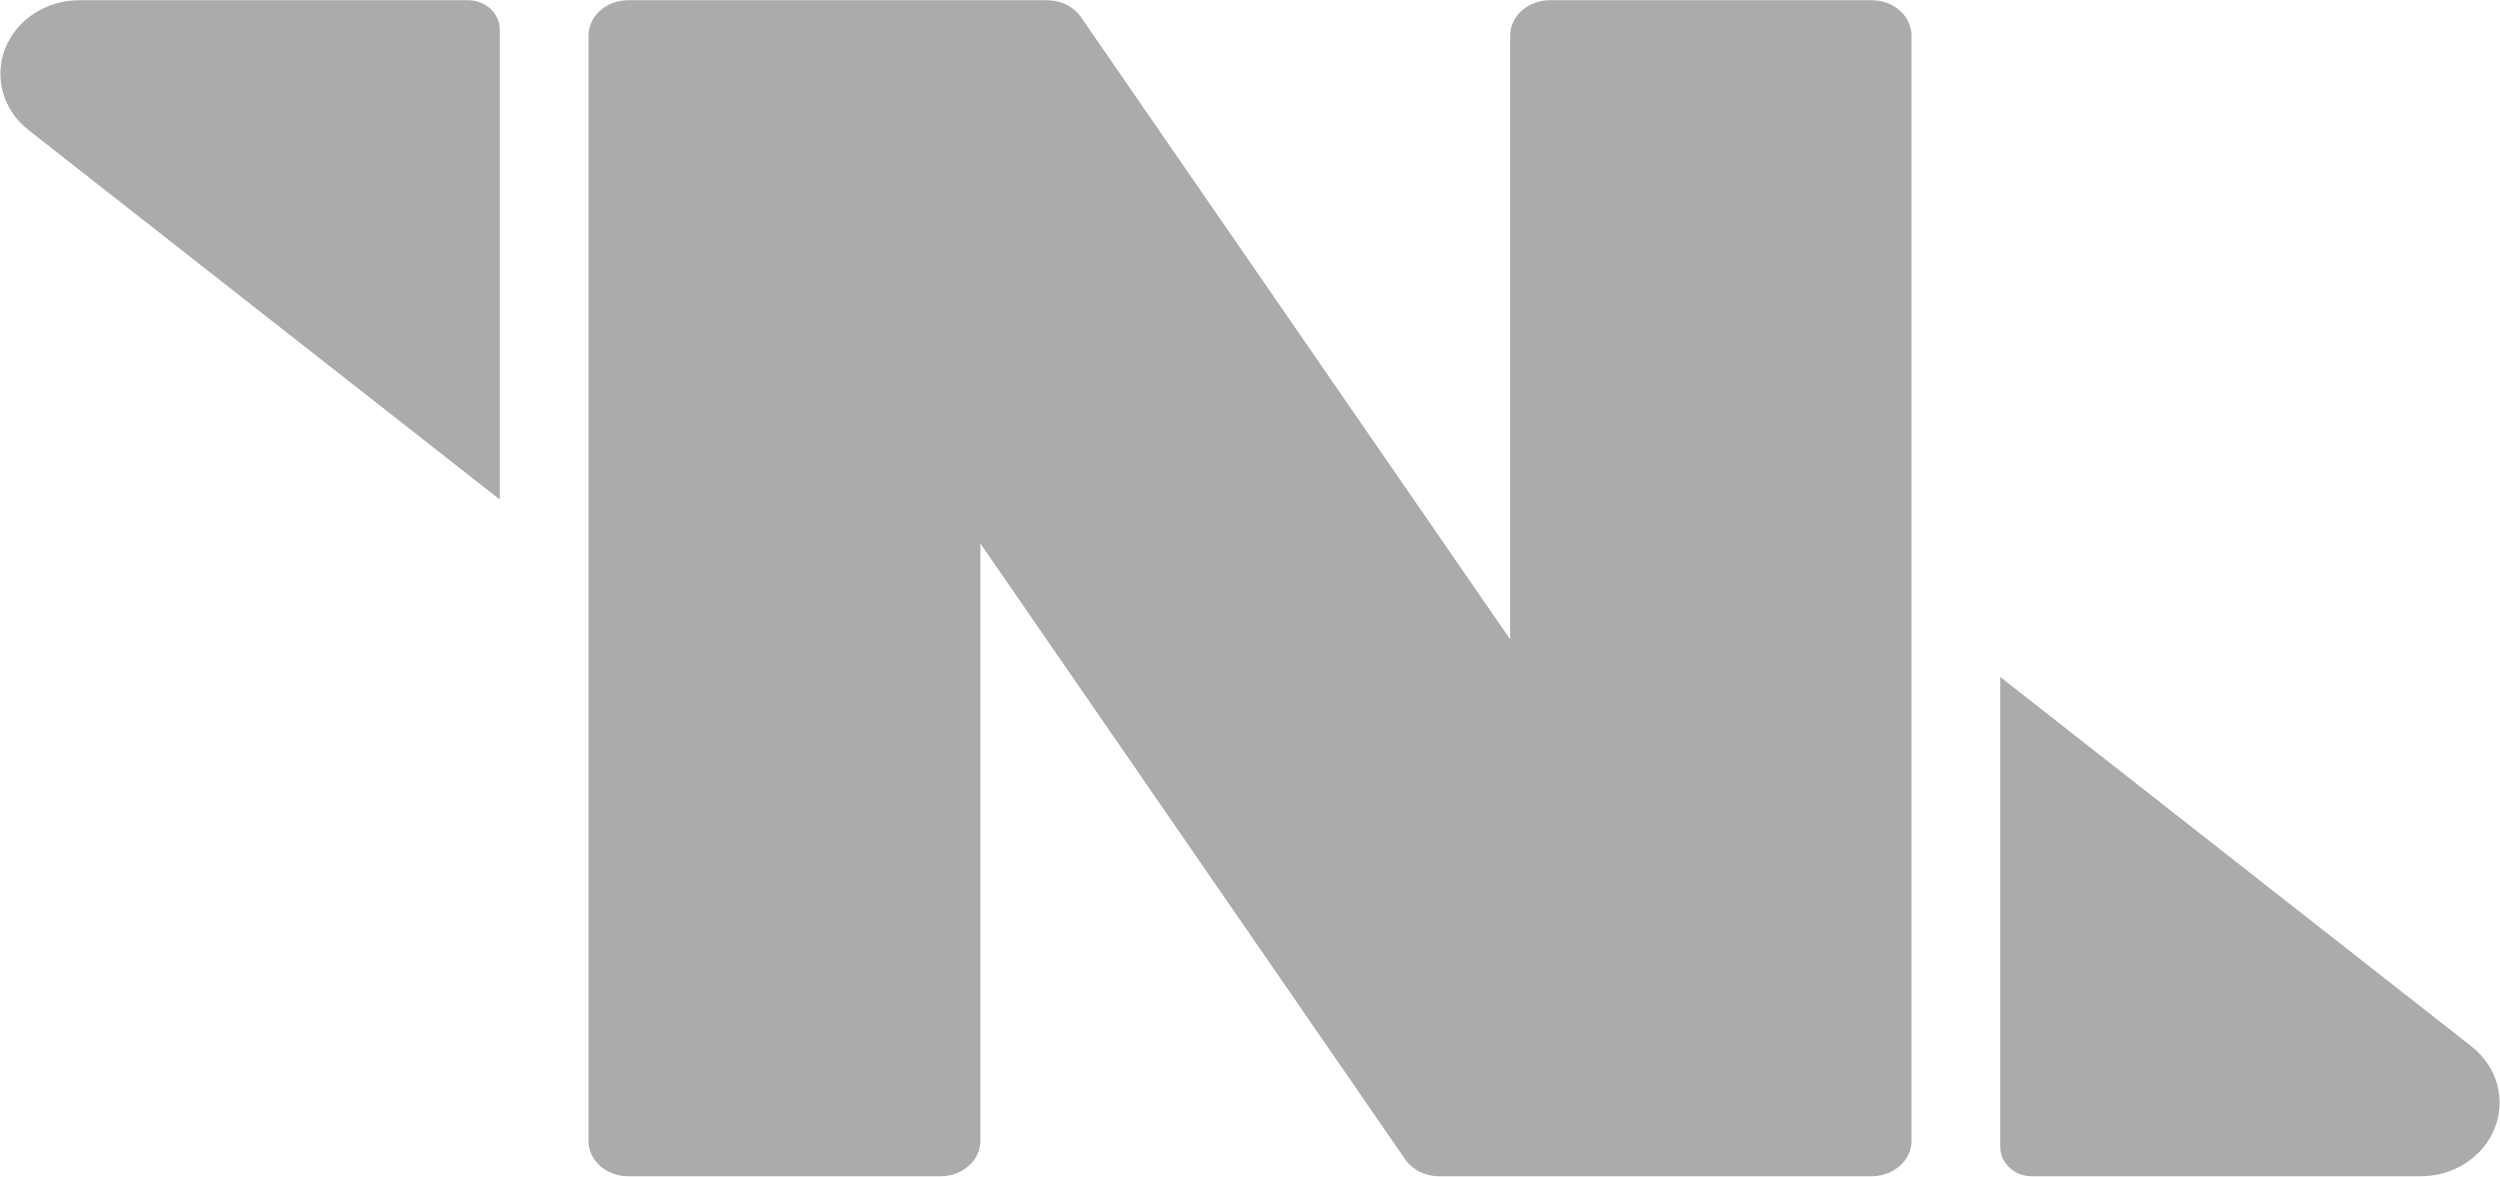
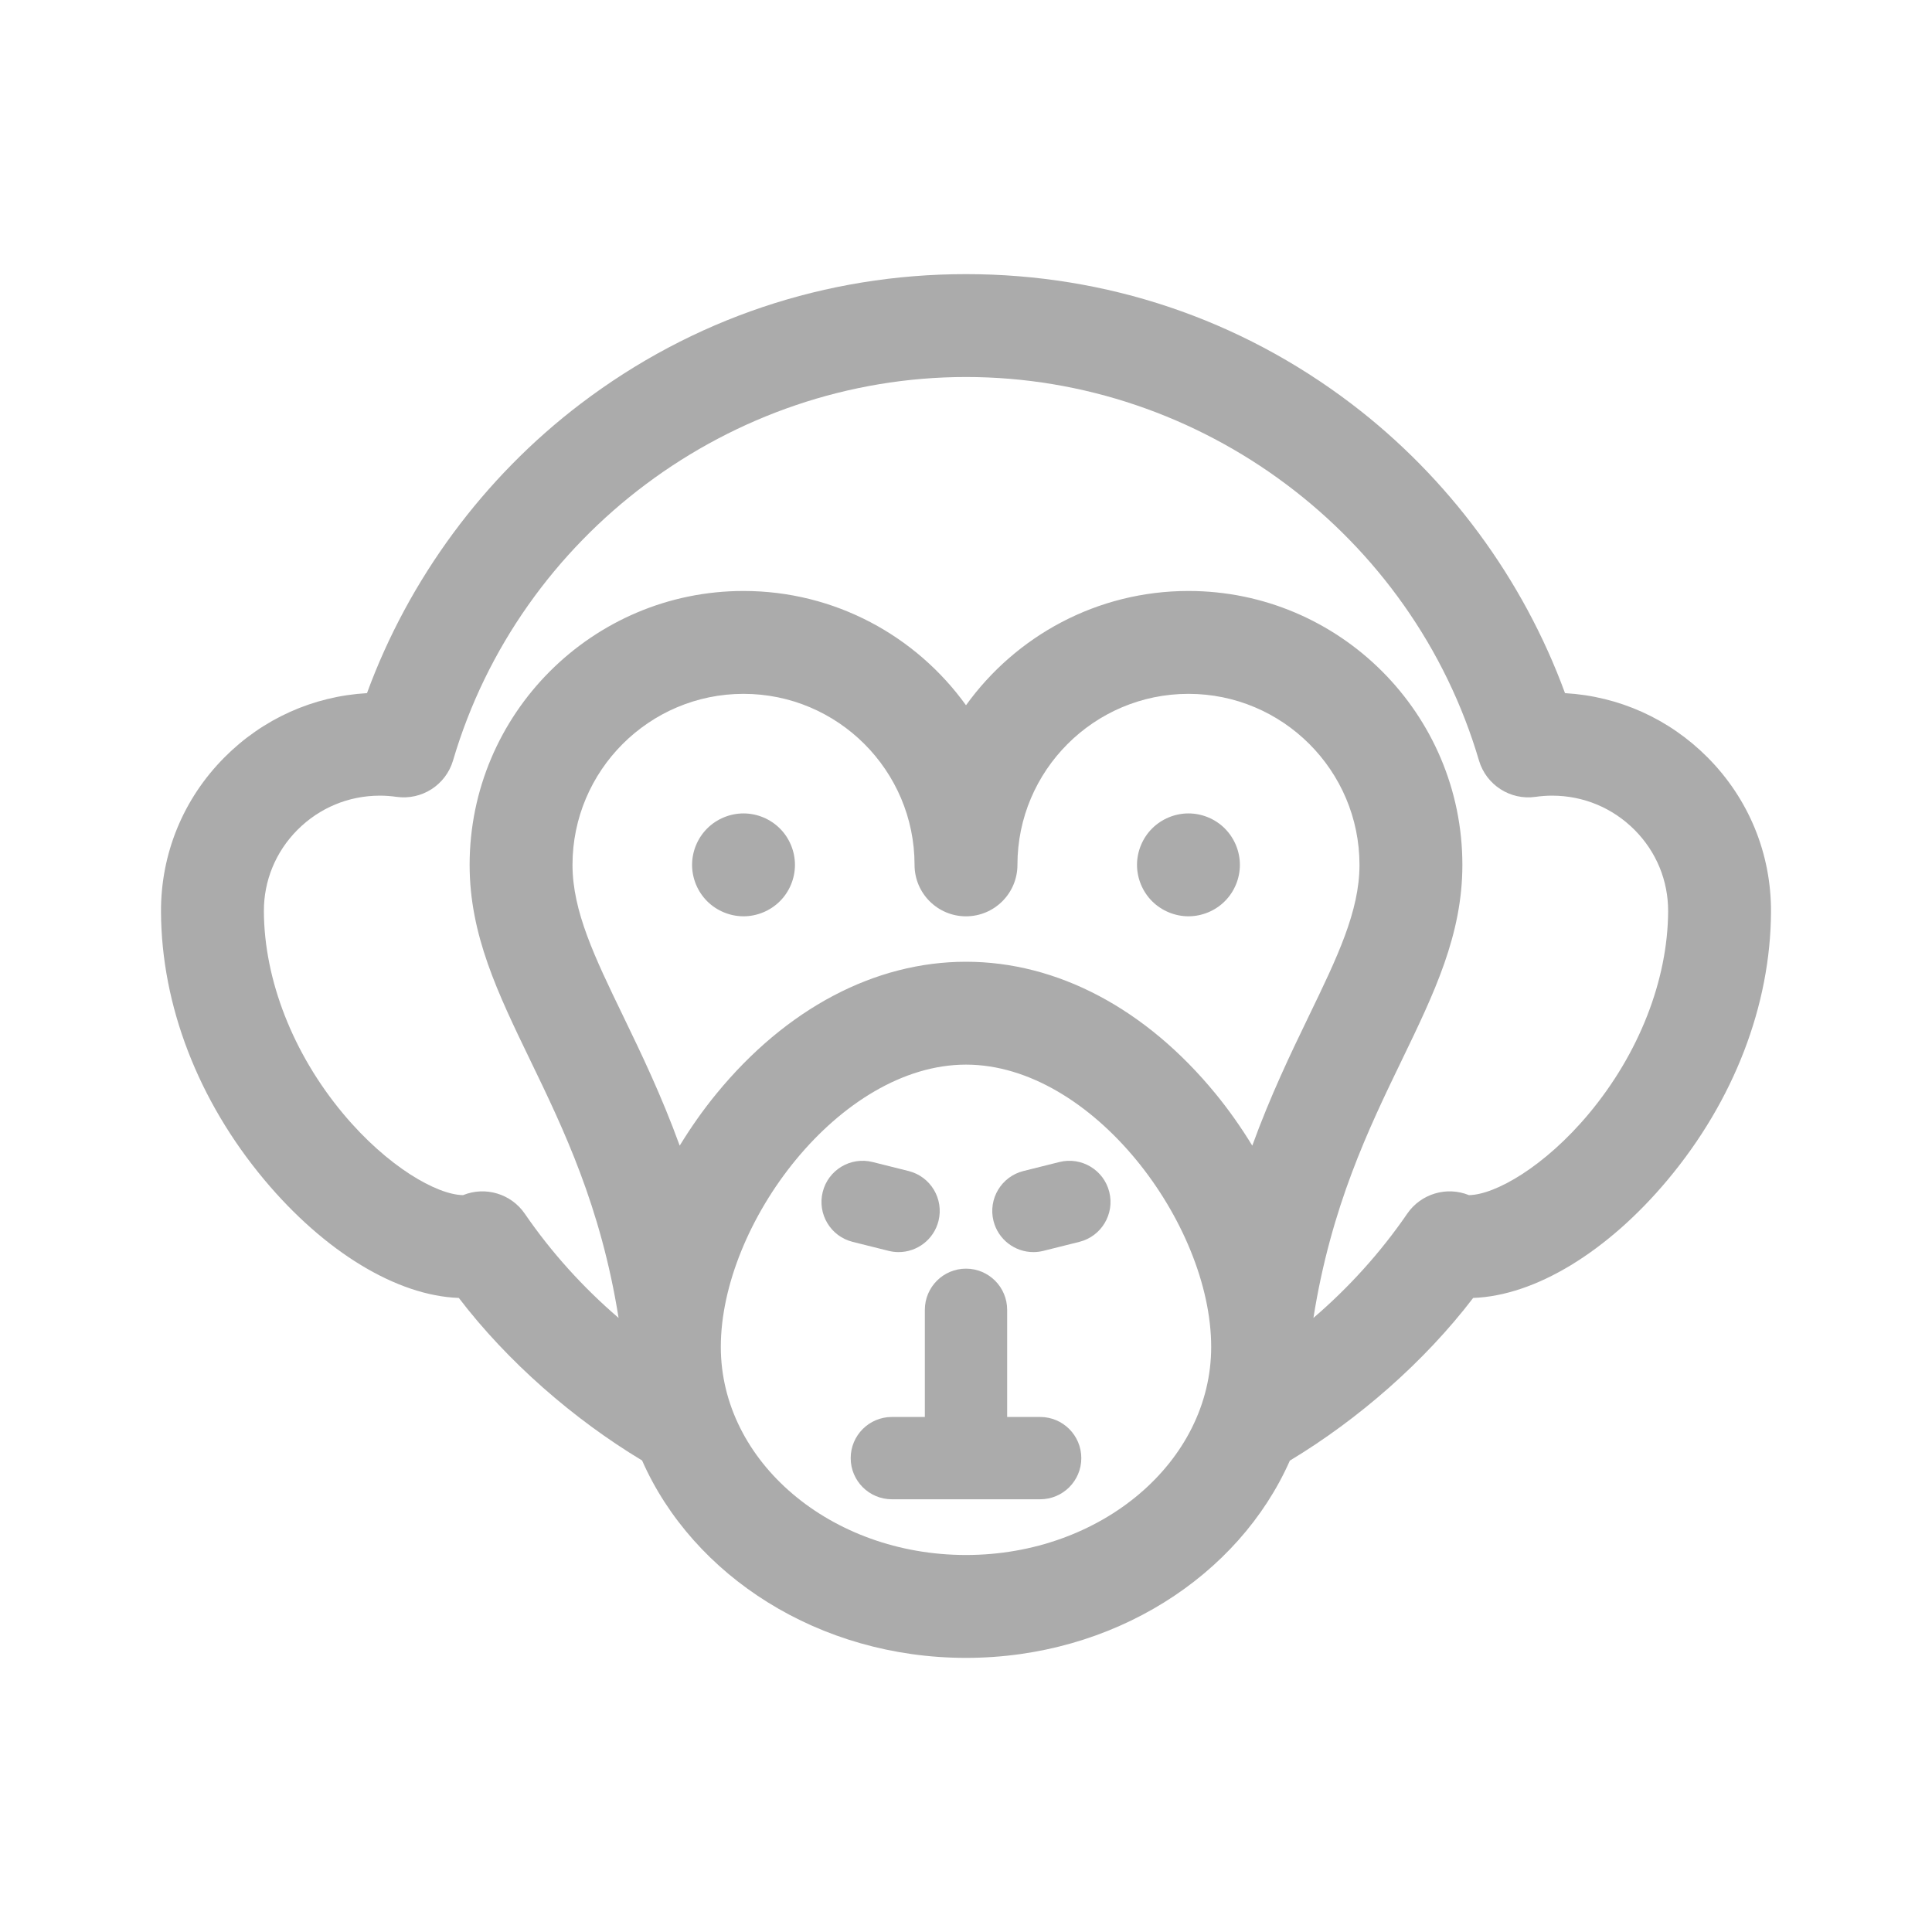
- <svg xmlns="http://www.w3.org/2000/svg" version="1.0" viewBox="0 0 425 200" opacity=".33">
-   <path d="m 178.004,0.039 -71.204,0 a 6.761,6.026 0 0 0 -6.761,6.026 l 0,187.871 a 6.761,6.026 0 0 0 6.761,6.026 l 53.107,0 a 6.761,6.026 0 0 0 6.761,-6.026 l 0,-101.544 72.216,104.699 a 6.761,6.026 0 0 0 5.76,2.87 l 73.555,0 a 6.761,6.026 0 0 0 6.761,-6.026 l 0,-187.871 a 6.761,6.026 0 0 0 -6.761,-6.026 l -54.716,0 a 6.761,6.026 0 0 0 -6.761,6.026 l 0,102.619 L 183.764,2.909 a 6.761,6.026 0 0 0 -5.76,-2.87 z" />
-   <path d="M 4.845,22.109 A 13.412,12.502 0 0 1 13.478,0.039 l 66.118,0 a 5.365,5.001 0 0 1 5.365,5.001 l 0,79.879 z" />
-   <path d="m 420.155,177.891 a 13.412,12.502 0 0 1 -8.633,22.07 l -66.118,0 a 5.365,5.001 0 0 1 -5.365,-5.001 l 0,-79.879 z" />
+ <svg xmlns="http://www.w3.org/2000/svg" fill="#000000" version="1.1" opacity=".33" id="Layer_1" viewBox="-29.7 -29.7 356.40 356.40" xml:space="preserve" stroke="#000000" stroke-width="0.003" transform="rotate(0)">
+   <g id="SVGRepo_bgCarrier" stroke-width="0" />
+   <g id="SVGRepo_tracerCarrier" stroke-linecap="round" stroke-linejoin="round" stroke="#CCCCCC" stroke-width="0.594" />
+   <g id="SVGRepo_iconCarrier">
+     <g>
+       <g>
+         <g>
+           <path d="M134.221,201.048c0.619,0.155,1.238,0.229,1.848,0.229c3.401,0,6.496-2.303,7.358-5.751 c1.017-4.067-1.455-8.189-5.522-9.206l-6.632-1.659c-4.073-1.017-8.19,1.455-9.206,5.522c-1.017,4.067,1.455,8.189,5.522,9.206 L134.221,201.048z" />
+           <path d="M165.726,184.661l-6.632,1.659c-4.067,1.017-6.539,5.139-5.522,9.206c0.863,3.449,3.957,5.751,7.358,5.751 c0.61,0,1.23-0.074,1.848-0.229l6.632-1.659c4.067-1.017,6.539-5.139,5.522-9.206S169.794,183.646,165.726,184.661z" />
+           <path d="M162.18,231.692h-6.089v-19.769c0-4.192-3.399-7.591-7.591-7.591s-7.591,3.399-7.591,7.591v19.769h-6.089 c-4.192,0-7.591,3.399-7.591,7.591c0,4.192,3.399,7.591,7.591,7.591h27.36c4.192,0,7.591-3.399,7.591-7.591 C169.771,235.091,166.372,231.692,162.18,231.692z" />
+           <path d="M107.458,120.353c-2.495,0-4.944,1.015-6.709,2.78c-1.765,1.765-2.78,4.213-2.78,6.709c0,2.505,1.015,4.944,2.78,6.708 c1.765,1.765,4.213,2.781,6.709,2.781c2.505,0,4.944-1.016,6.708-2.781c1.775-1.764,2.781-4.203,2.781-6.708 c0-2.495-1.006-4.944-2.781-6.709C112.402,121.368,109.963,120.353,107.458,120.353z" />
+           <path d="M189.536,120.353c-2.495,0-4.944,1.015-6.709,2.78c-1.765,1.765-2.78,4.213-2.78,6.709c0,2.495,1.015,4.944,2.78,6.708 c1.766,1.765,4.214,2.781,6.709,2.781c2.505,0,4.953-1.016,6.708-2.781c1.775-1.764,2.781-4.212,2.781-6.708 c0-2.495-1.006-4.934-2.781-6.709C194.489,121.368,192.041,120.353,189.536,120.353z" />
+           <path d="M285.289,110.01c-7.084-7.118-16.344-11.273-26.288-11.845c-7.699-21.023-21.509-39.784-39.435-53.4 C198.984,29.132,174.41,20.869,148.5,20.869c-25.91,0-50.484,8.263-71.066,23.896c-17.926,13.616-31.736,32.378-39.435,53.4 c-9.944,0.573-19.204,4.728-26.288,11.845C4.109,117.648-0.05,127.774,0,138.522c0.082,17.252,6.841,34.793,19.036,49.391 c11.132,13.326,24.478,21.418,35.904,21.82c8.998,11.778,21.151,22.359,33.808,29.986c9.388,21.295,32.624,36.413,59.753,36.413 c27.117-0.001,50.345-15.107,59.741-36.389c12.658-7.627,24.822-18.234,33.818-30.011c11.425-0.401,24.772-8.494,35.904-21.82 c12.195-14.597,18.954-32.139,19.036-49.391C297.05,127.773,292.891,117.648,285.289,110.01z M148.5,257.153 c-24.94,0-45.23-17.222-45.23-38.39c0-22.736,21.934-52.07,45.23-52.07s45.23,29.334,45.23,52.07 C193.73,239.932,173.44,257.153,148.5,257.153z M201.31,181.641c-2.03-3.325-4.287-6.546-6.78-9.588 c-12.861-15.694-29.209-24.337-46.032-24.337s-33.171,8.644-46.032,24.337c-2.493,3.042-4.751,6.263-6.78,9.588 c-3.363-9.258-7.132-17.079-10.475-23.994c-5.197-10.75-9.301-19.242-9.301-27.802c0-17.397,14.153-31.55,31.55-31.55 c17.397,0,31.55,14.153,31.55,31.55c0,5.24,4.249,9.489,9.489,9.489c5.24,0,9.489-4.249,9.489-9.489 c0-17.397,14.154-31.55,31.55-31.55s31.55,14.153,31.55,31.55c0,8.56-4.104,17.052-9.301,27.802 C208.444,164.562,204.675,172.384,201.31,181.641z M263.399,175.747c-8.174,9.785-17.273,14.942-22.111,15.023 c-4.124-1.675-8.87-0.259-11.396,3.423c-4.875,7.107-10.732,13.595-17.303,19.228c0-0.003,0.001-0.005,0.001-0.005 c3.272-20.589,10.185-34.891,16.285-47.509c6.006-12.424,11.192-23.155,11.192-36.061c0-27.861-22.667-50.528-50.528-50.528 c-16.882,0-31.859,8.324-41.039,21.082c-9.18-12.758-24.157-21.082-41.039-21.082c-27.861,0-50.528,22.667-50.528,50.528 c0,12.906,5.186,23.637,11.192,36.061c6.1,12.618,13.013,26.92,16.285,47.506c0,0,0.001,0.005,0.002,0.007 c-6.57-5.632-12.428-12.12-17.303-19.227c-2.527-3.682-7.273-5.098-11.396-3.423c-4.839-0.081-13.938-5.237-22.111-15.023 c-9.234-11.054-14.564-24.654-14.623-37.314c-0.027-5.662,2.169-11.001,6.183-15.034c4.06-4.078,9.465-6.324,15.219-6.324 c0.993,0,2.022,0.075,3.058,0.221c4.659,0.663,9.108-2.196,10.437-6.715c12.257-41.647,51.168-70.734,94.625-70.734 c43.457,0,82.368,29.087,94.625,70.734c1.33,4.519,5.78,7.382,10.437,6.715c1.036-0.146,2.065-0.221,3.058-0.221 c5.754,0,11.16,2.246,15.219,6.324c4.014,4.033,6.21,9.372,6.183,15.034C277.963,151.093,272.633,164.693,263.399,175.747z" />
+         </g>
+       </g>
+     </g>
+   </g>
</svg>
